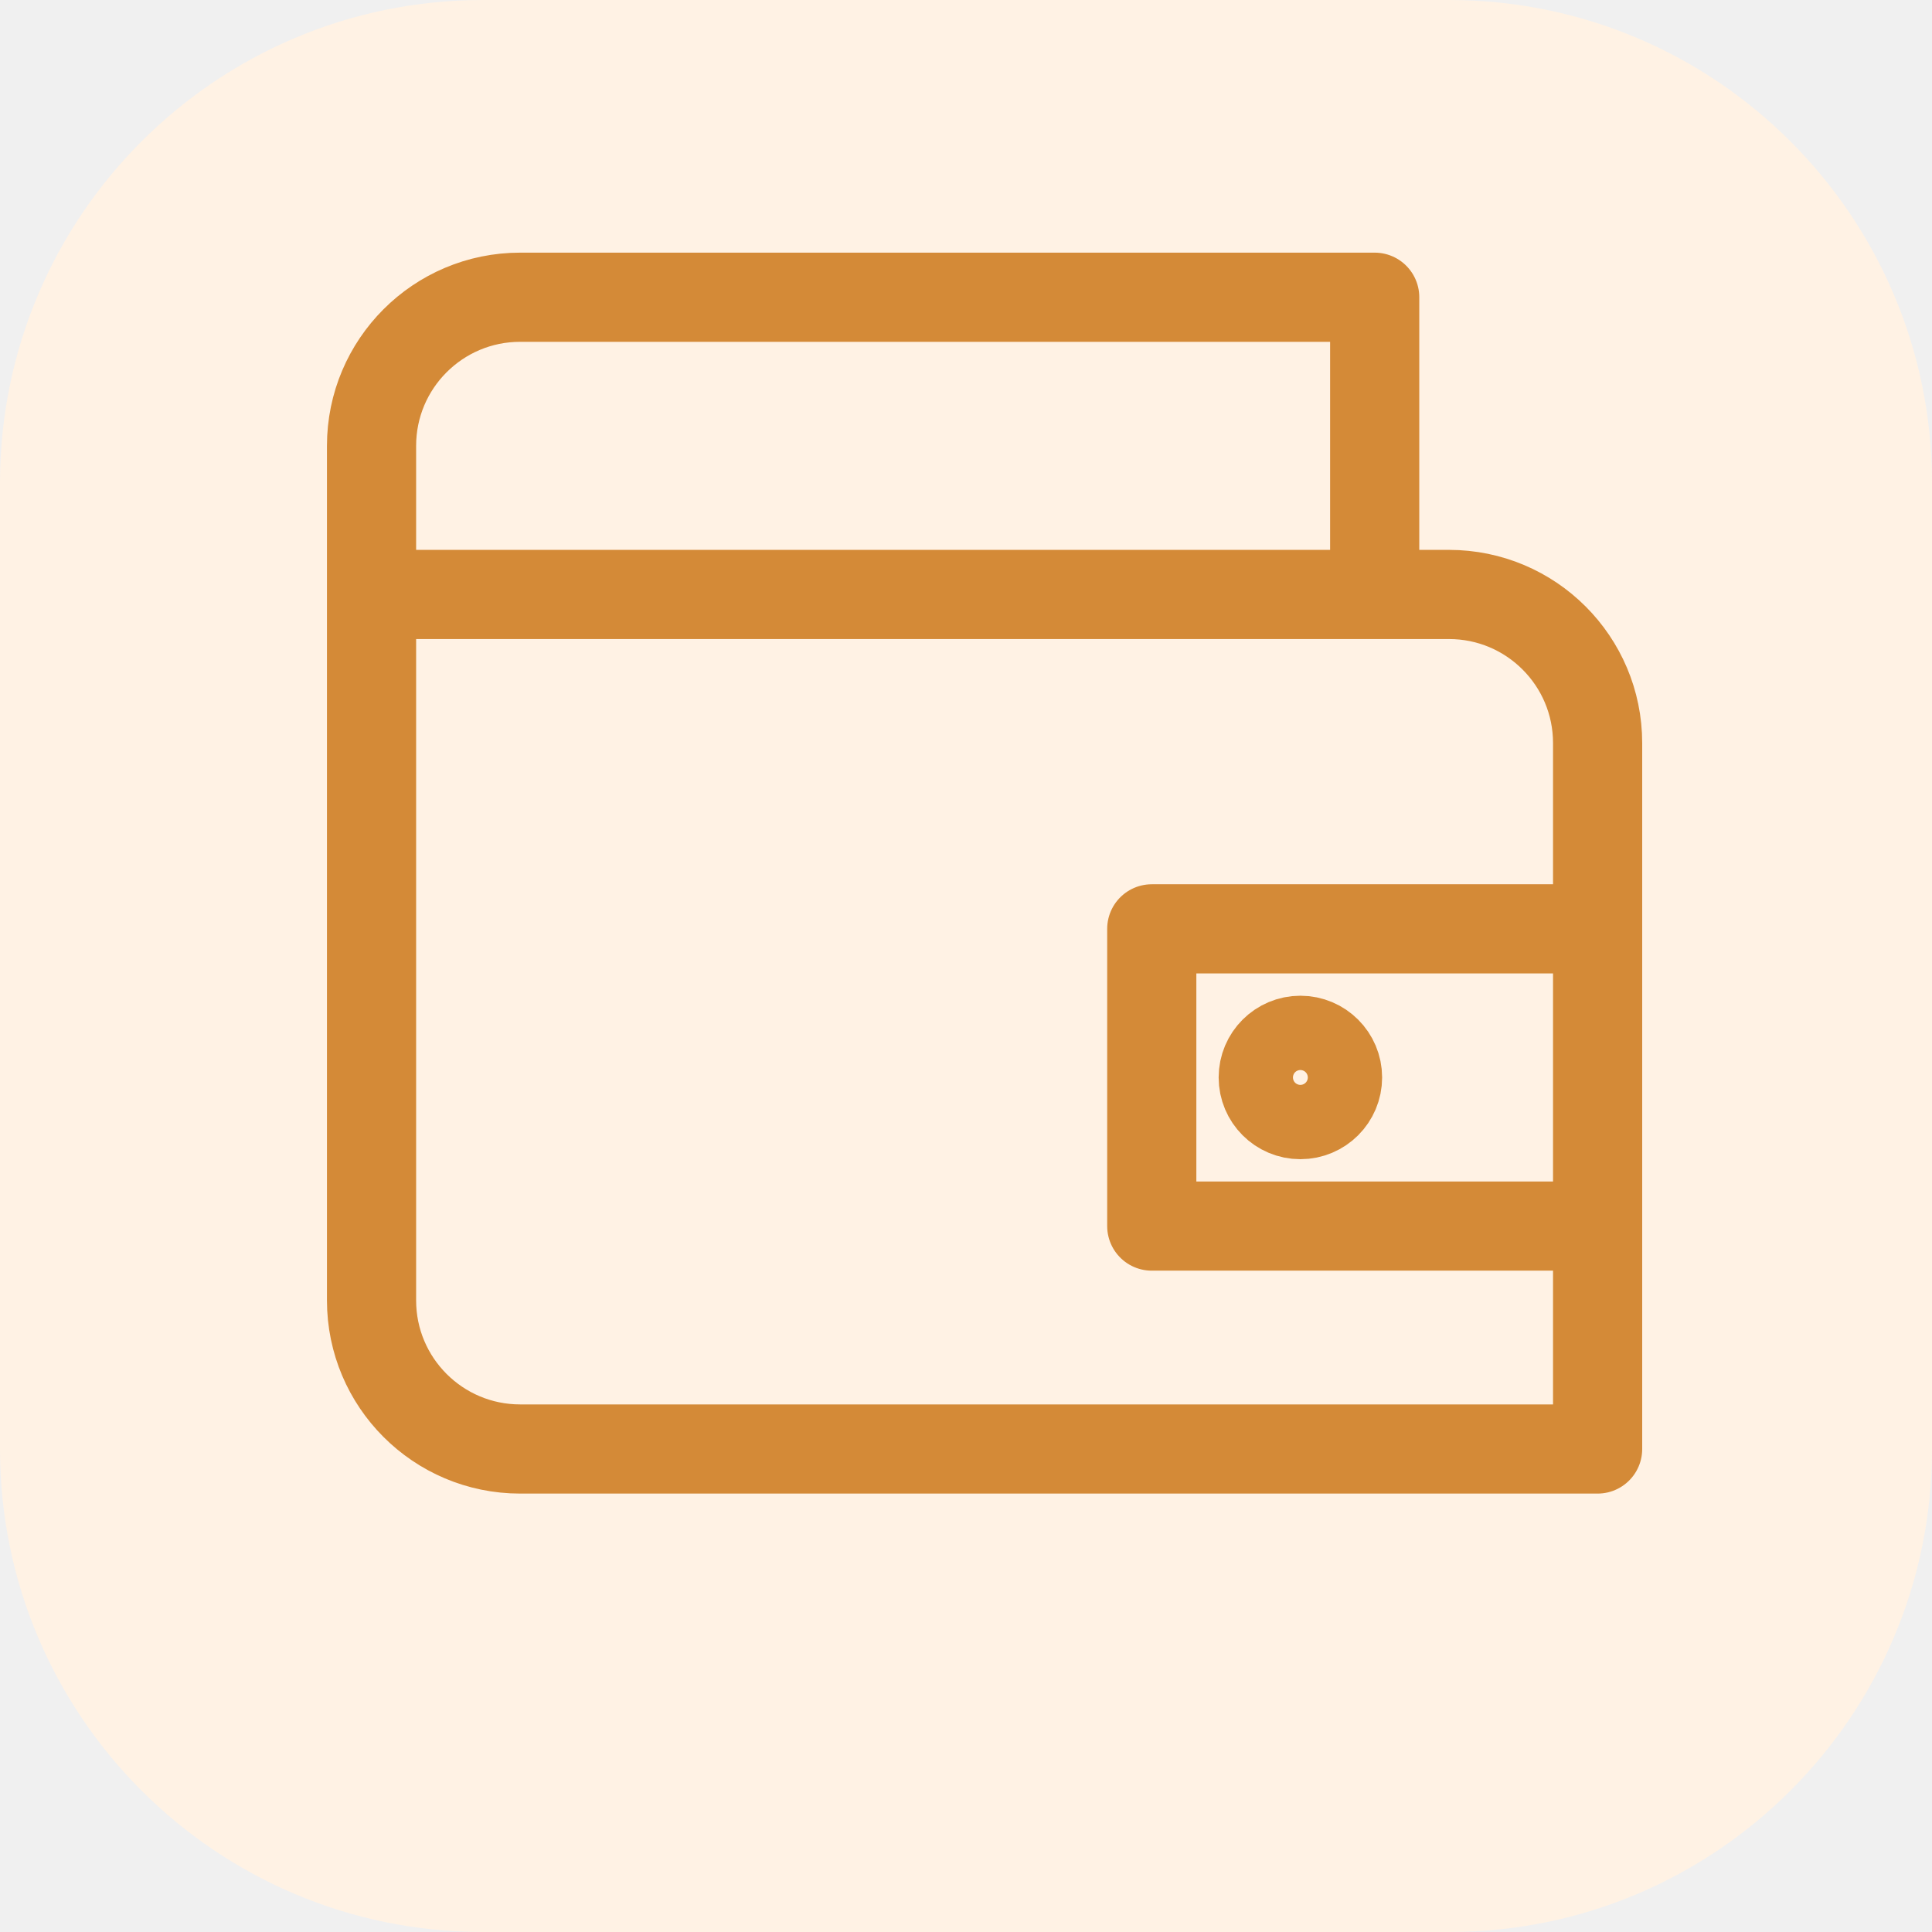
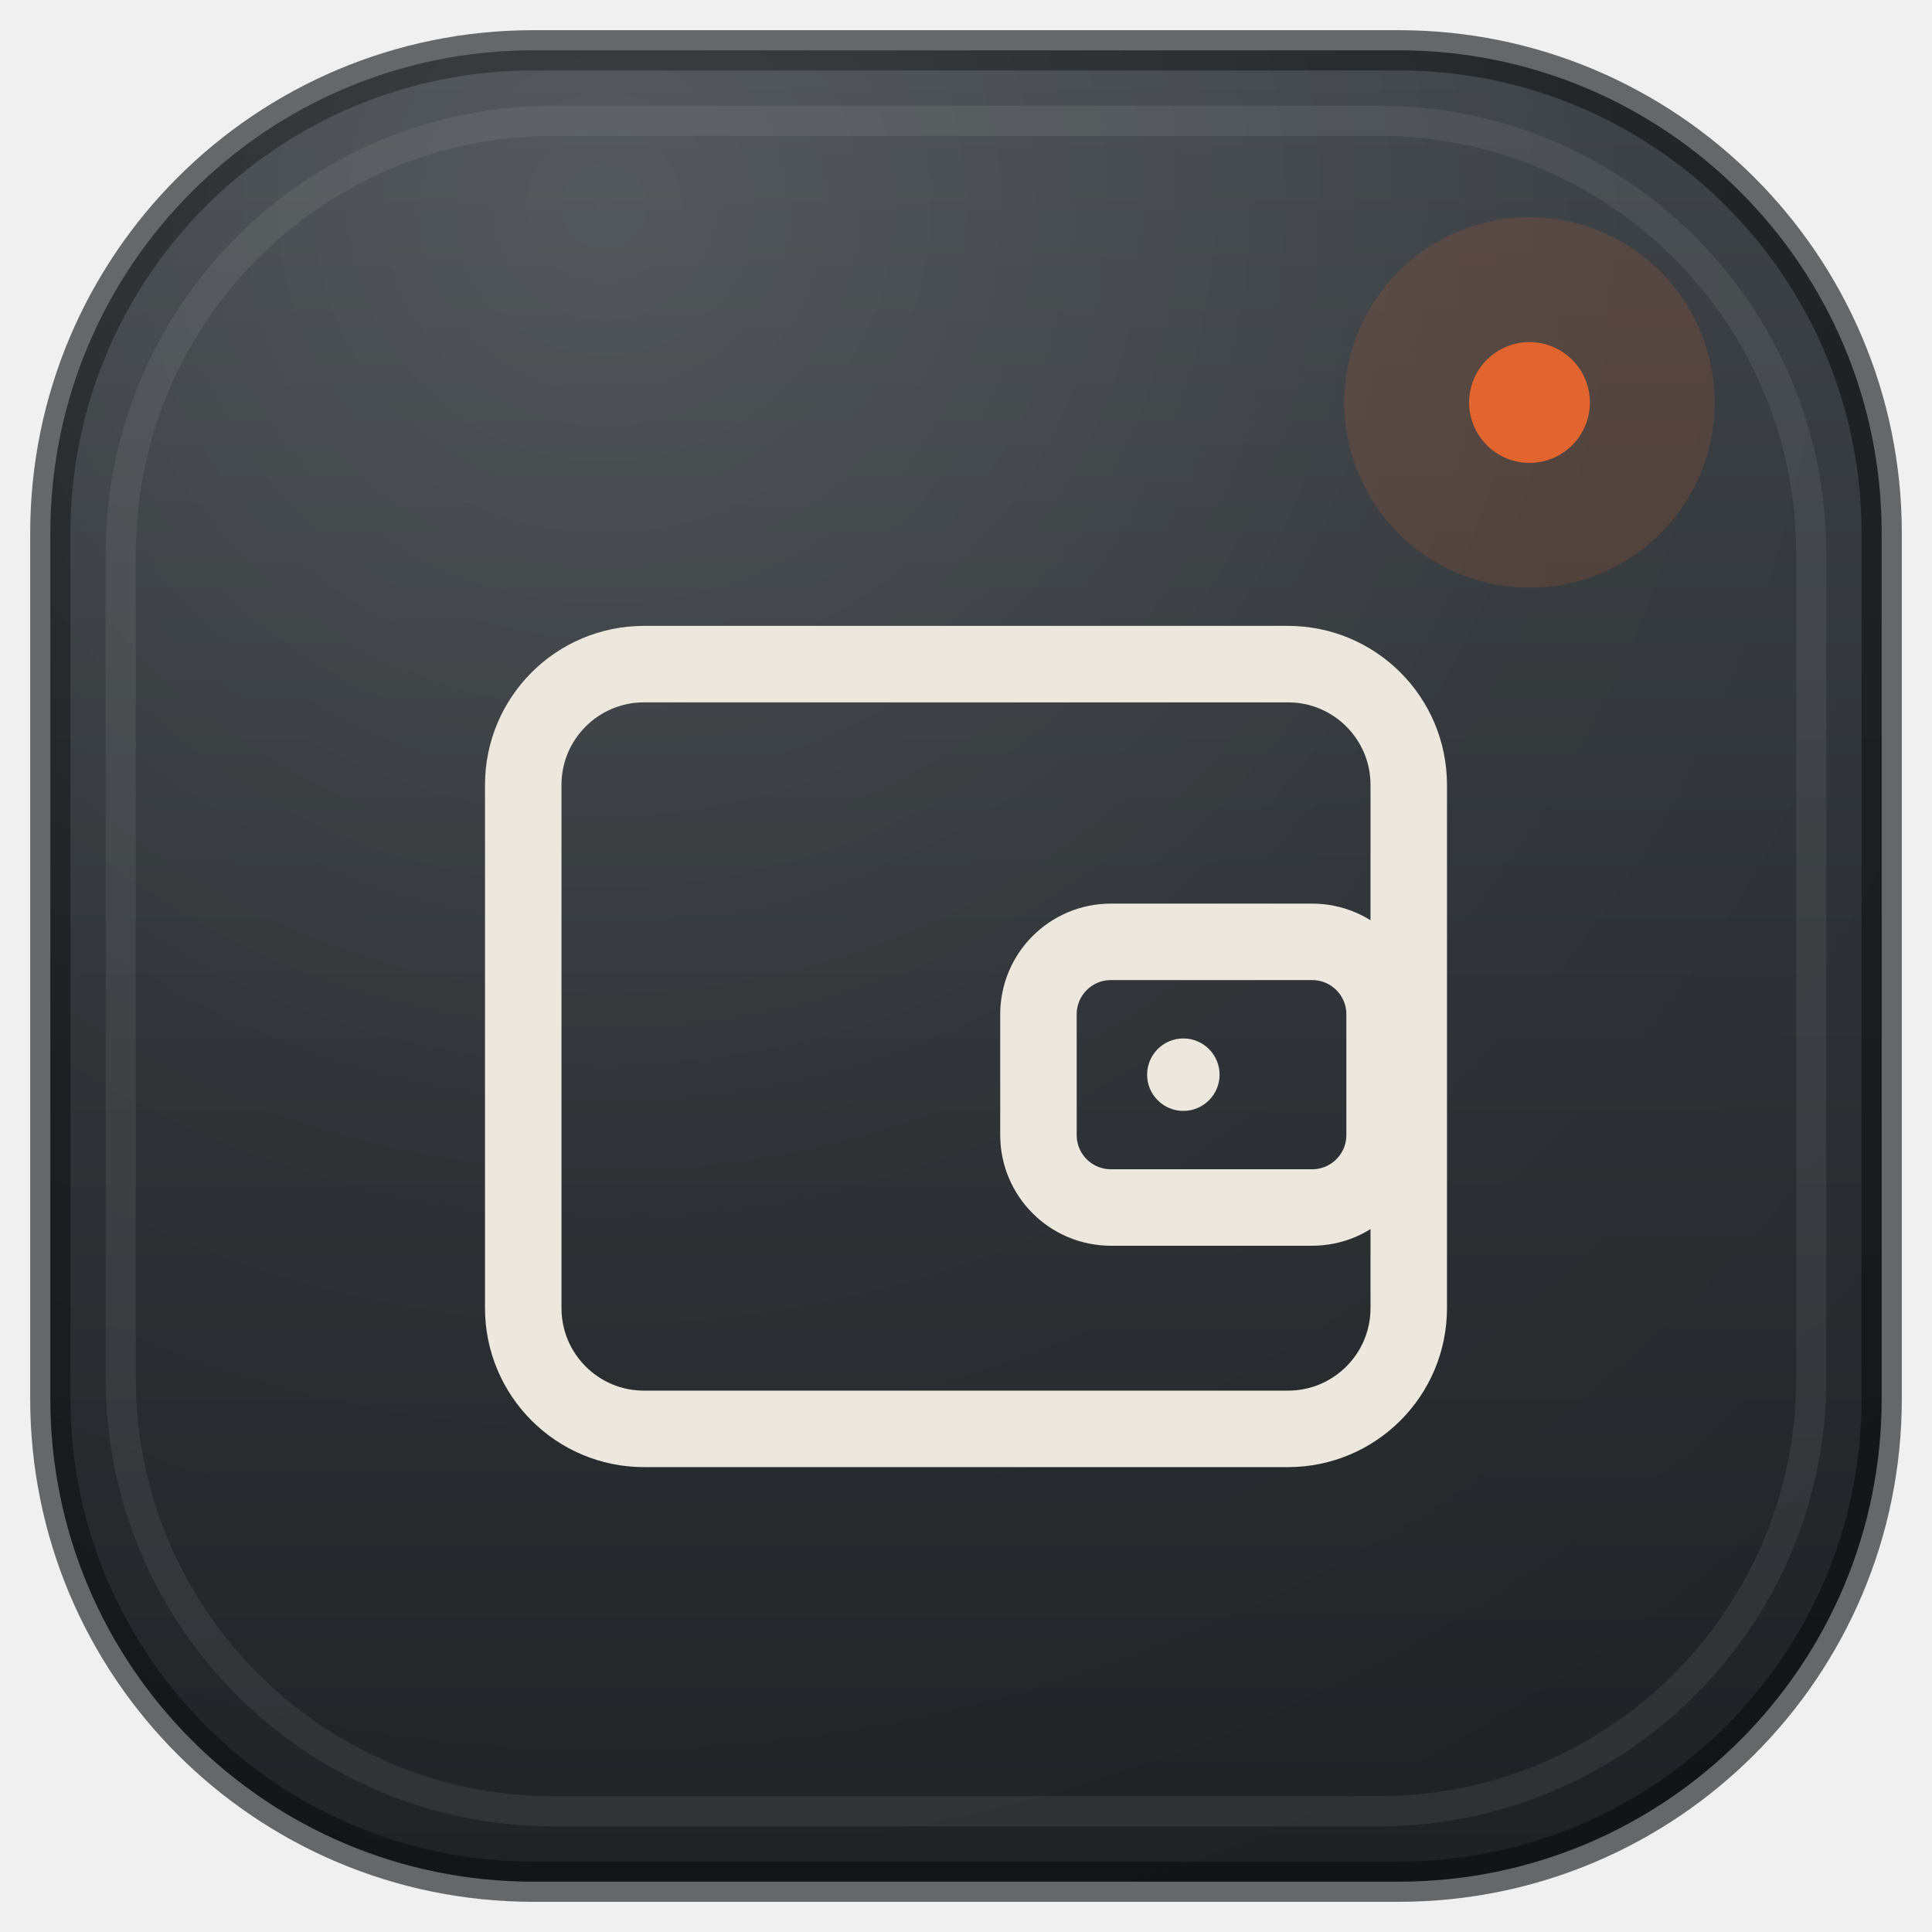
- <svg xmlns="http://www.w3.org/2000/svg" width="52" height="52" viewBox="0 0 52 52">
-   <rect width="52" height="52" rx="13" fill="#fff2e4" />
-   <g fill="none" stroke="#d48a37" stroke-width="2.4" stroke-linecap="round" stroke-linejoin="round">
-     <path d="M10 17V12a4 4 0 0 1 4-4h23v8M10 16h29a4 4 0 0 1 4 4v19H14a4 4 0 0 1-4-4z" />
-     <path d="M43 25H31v8h12" />
-     <circle cx="35" cy="29" r="1" />
+ <svg xmlns="http://www.w3.org/2000/svg" width="48" height="48" viewBox="0 0 48 48">
+   <defs>
+     <linearGradient id="plate" x1="0" y1="0" x2="0" y2="1">
+       <stop offset="0" stop-color="#3a3f44" />
+       <stop offset=".52" stop-color="#2a2e32" />
+       <stop offset="1" stop-color="#1e2225" />
+     </linearGradient>
+     <radialGradient id="sheen" cx=".3" cy=".08" r="1">
+       <stop offset="0" stop-color="#fff" stop-opacity=".14" />
+       <stop offset=".55" stop-color="#fff" stop-opacity=".03" />
+       <stop offset="1" stop-color="#fff" stop-opacity="0" />
+     </radialGradient>
+   </defs>
+   <rect x="1.25" y="1.25" width="45.5" height="45.5" rx="12" fill="url(#plate)" stroke="#0a0c0e" stroke-opacity=".6" />
+   <rect x="1.25" y="1.25" width="45.5" height="45.5" rx="12" fill="url(#sheen)" />
+   <rect x="3" y="3" width="42" height="42" rx="10.75" fill="none" stroke="#fff" stroke-opacity=".07" stroke-width=".75" />
+   <circle cx="38" cy="10" r="4.6" fill="#e2642e" opacity=".16" />
+   <circle cx="38" cy="10" r="1.5" fill="#e2642e" />
+   <g fill="none" stroke="#ece8de" stroke-width="1.9" stroke-linecap="round" stroke-linejoin="round">
+     <path d="M13 19.5a3 3 0 0 1 3-3h16a3 3 0 0 1 3 3v13a3 3 0 0 1-3 3H16a3 3 0 0 1-3-3z" />
+     <rect x="25.8" y="23.4" width="8.6" height="6.6" rx="1.8" />
+     <circle cx="29.4" cy="26.7" r=".9" fill="#ece8de" stroke="none" />
  </g>
</svg>
